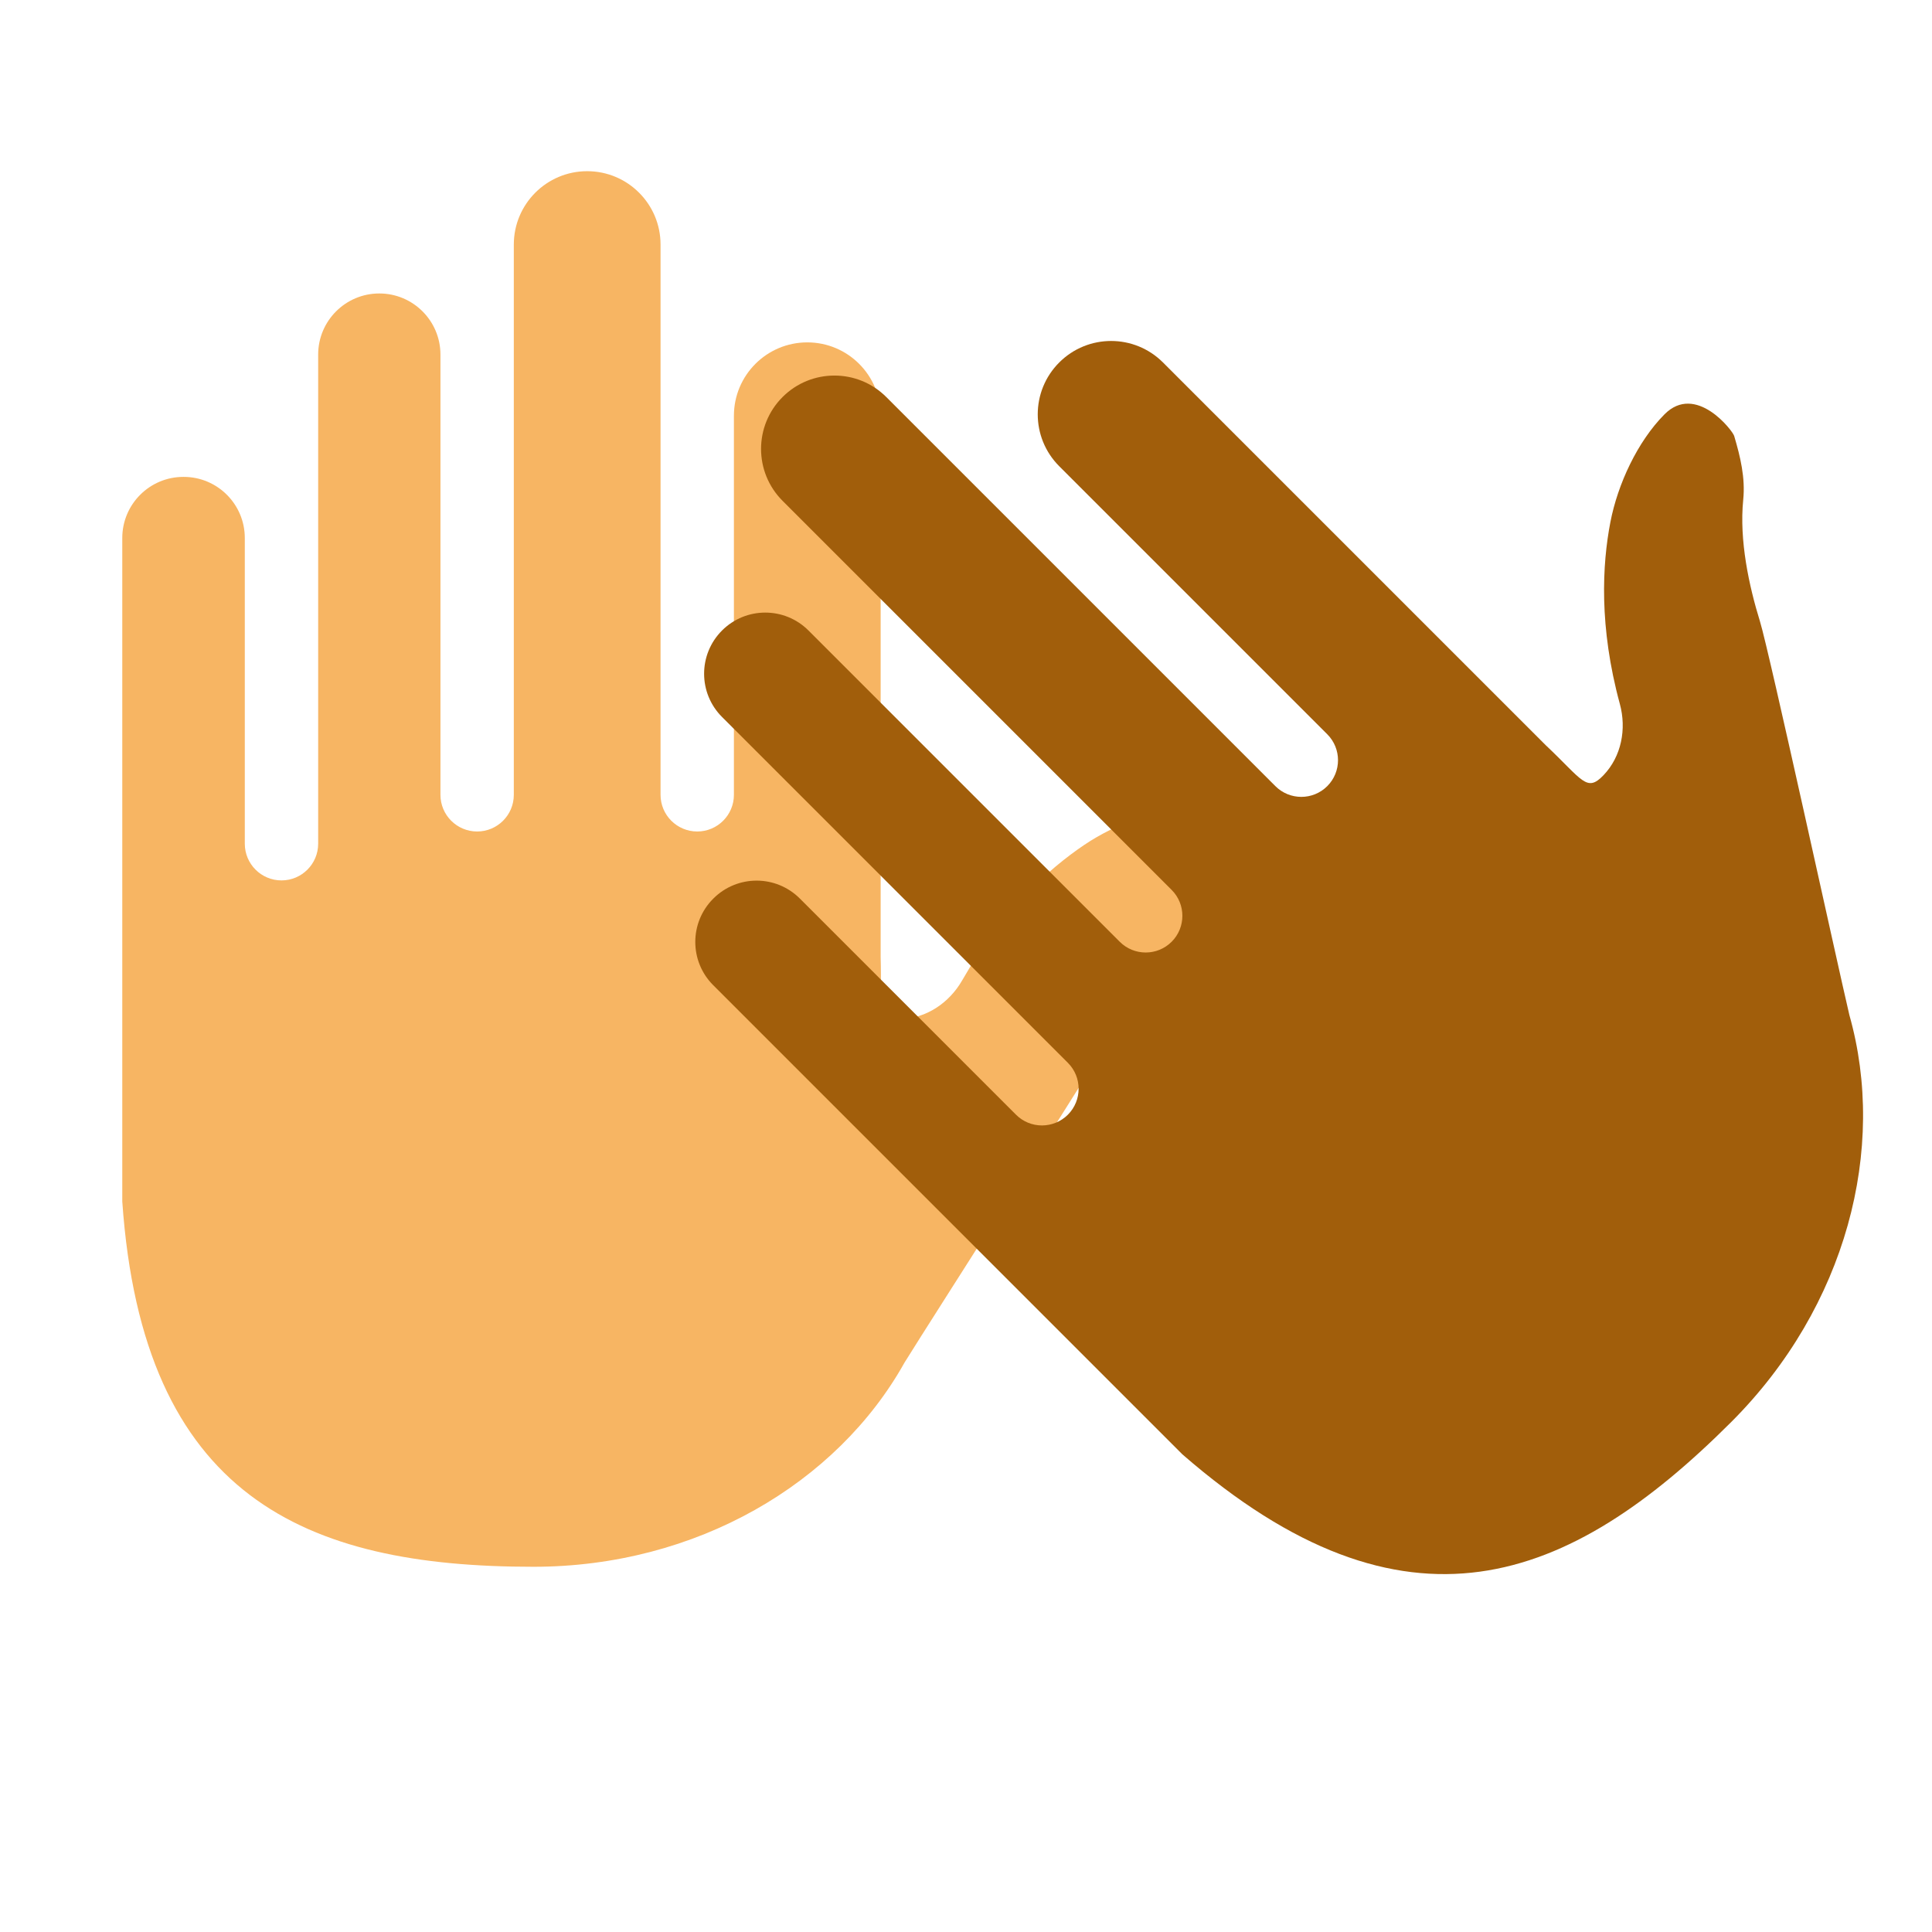
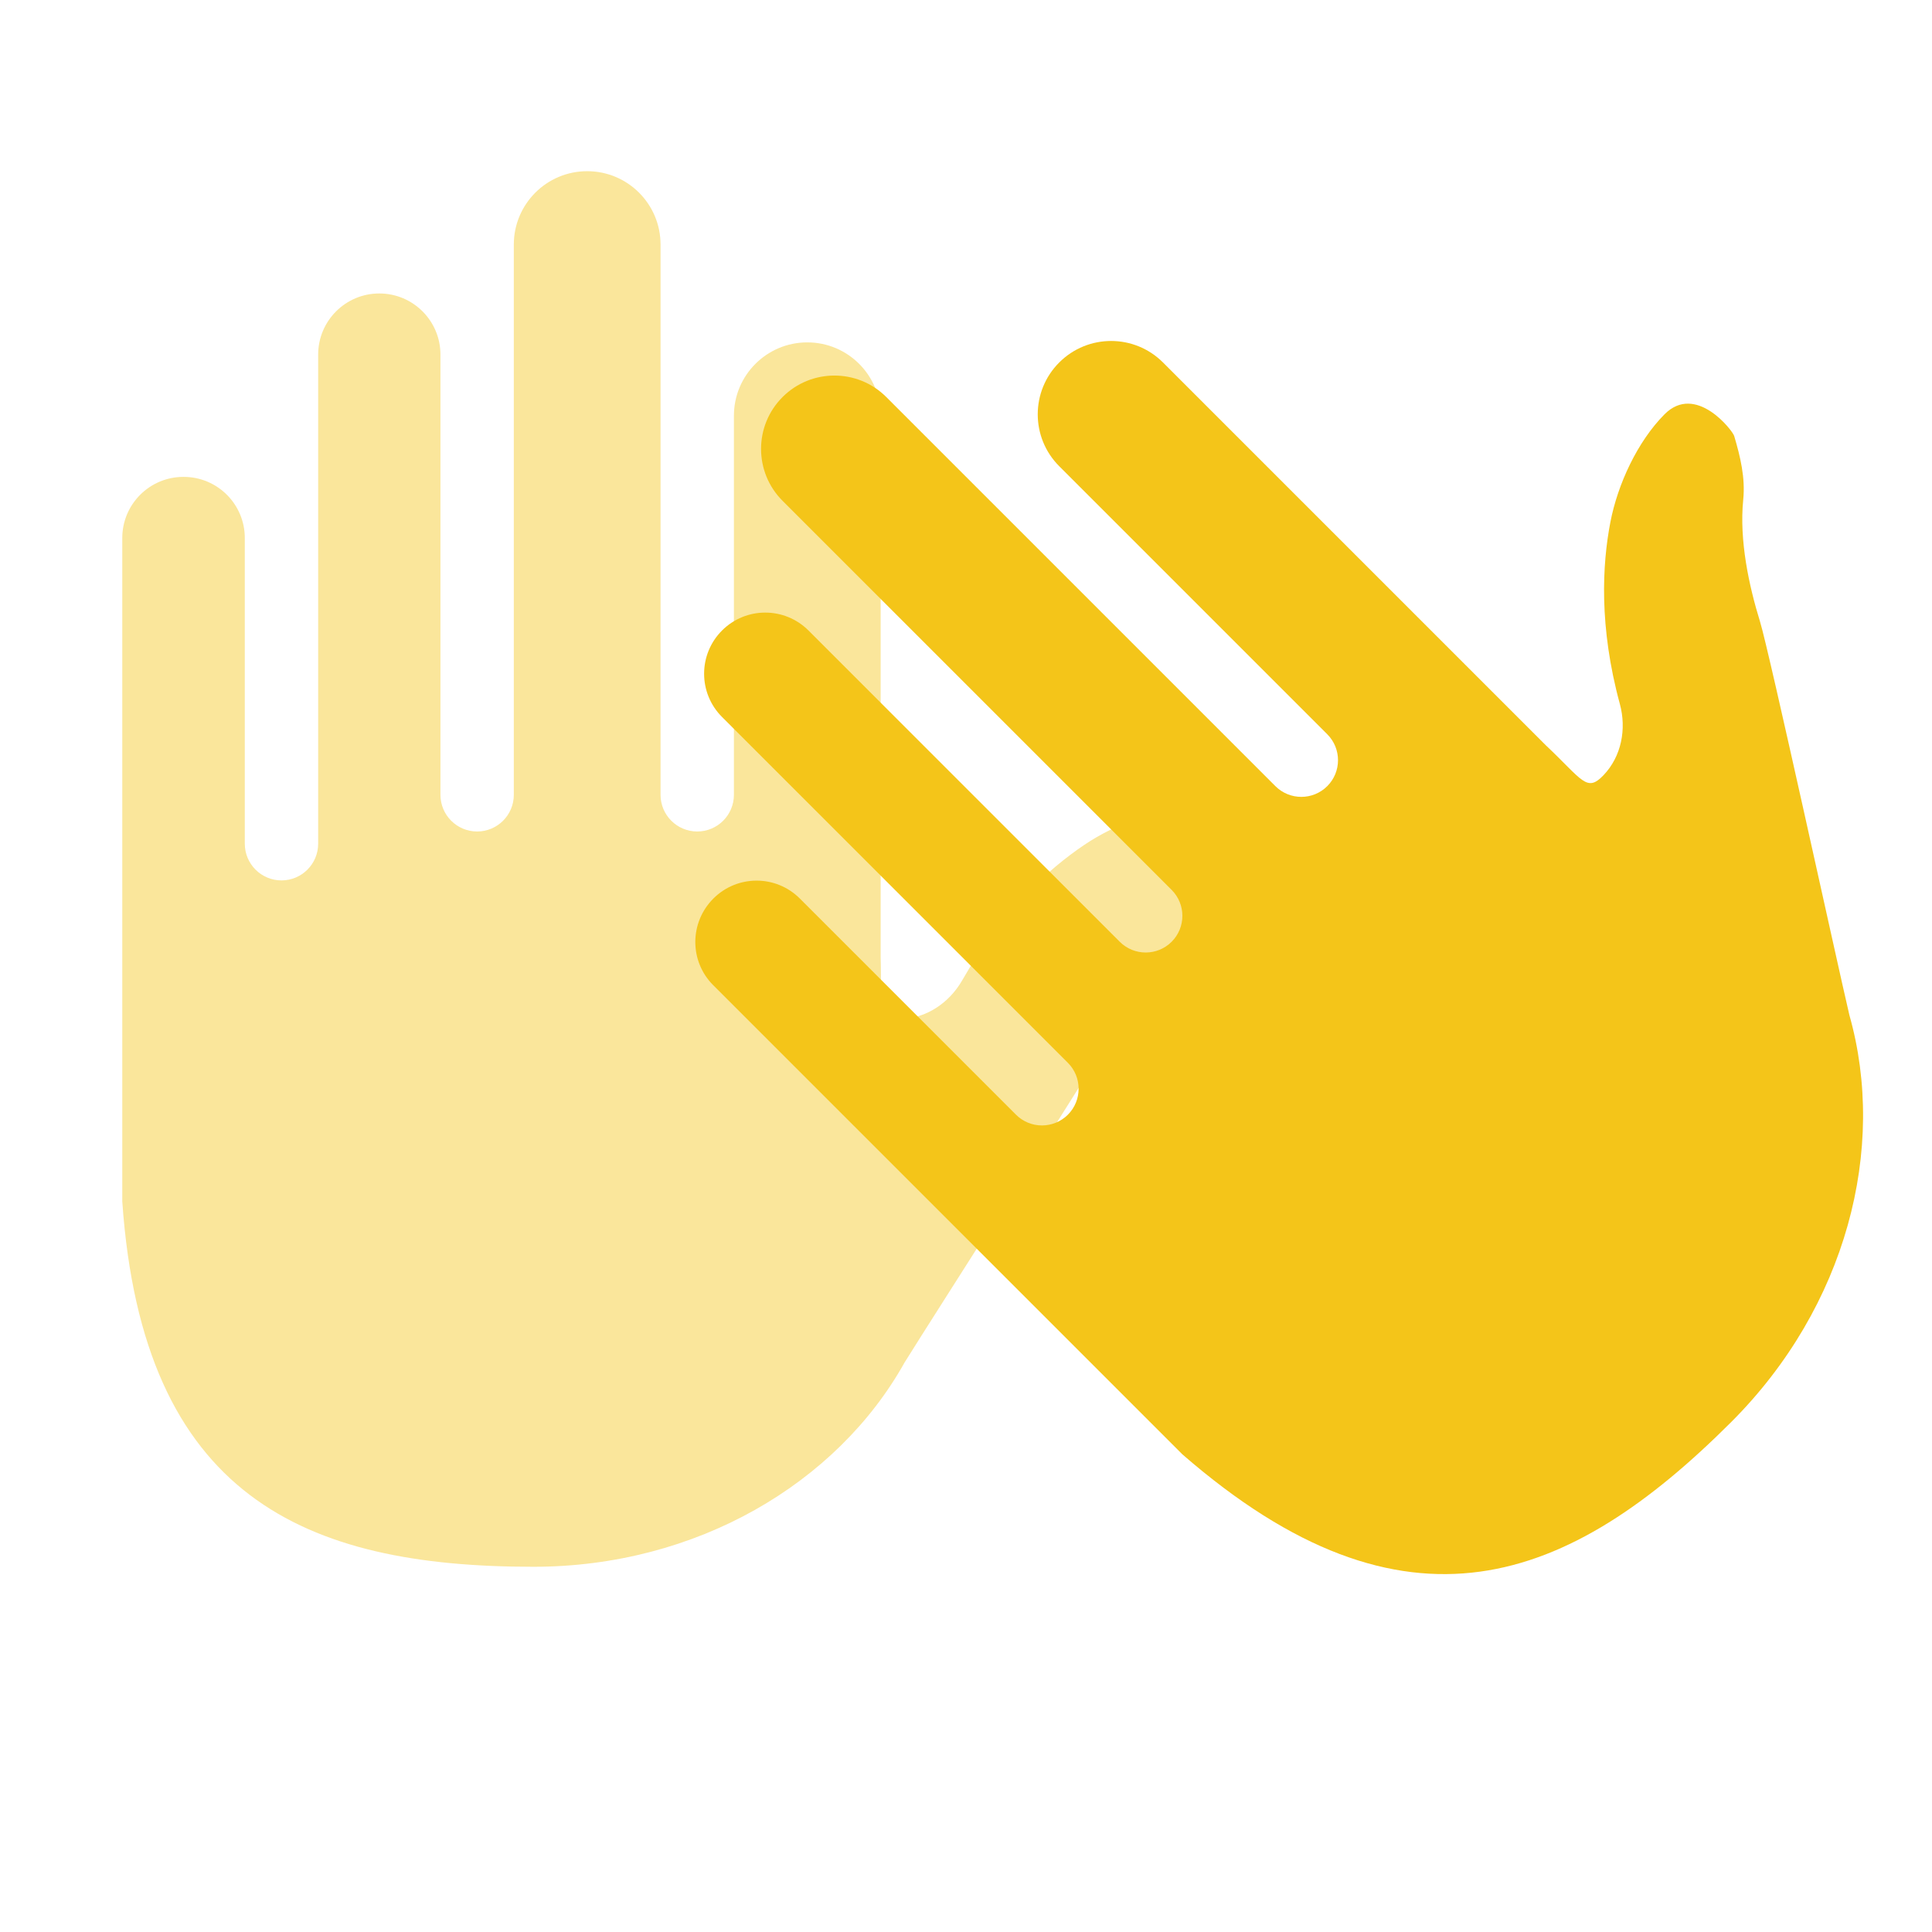
<svg xmlns="http://www.w3.org/2000/svg" width="79px" height="79px" viewBox="0 0 79 79" version="1.1">
  <defs />
  <g id="Page-1" stroke="none" stroke-width="1" fill="none" fill-rule="evenodd">
-     <g id="hold" transform="translate(5, 7)" fill="#F7B563">
+     <g id="hold" transform="translate(5, 7)" fill="#FAE69B">
      <path d="M25.01,10 L25.01,25.5 C25.01,26.328 24.338,27 23.51,27 L23.51,27 C22.682,27 22.01,26.328 22.01,25.5 L22.01,3 C22.01,1.343 20.667,0 19.01,0 L19.01,0 C17.353,0 16.01,1.343 16.01,3 L16.01,25.5 C16.01,26.328 15.338,27 14.51,27 L14.51,27 C13.682,27 13.01,26.328 13.01,25.5 L13.01,7.5 C13.01,6.119 11.891,5 10.51,5 L10.51,5 C9.129,5 8.01,6.119 8.01,7.5 L8.01,27.5 C8.01,28.328 7.338,29 6.51,29 L6.51,29 C5.682,29 5.01,28.328 5.01,27.5 L5.01,15 C5.01,13.619 3.891,12.5 2.51,12.5 L2.5,12.5 C1.119,12.5 0,13.619 0,15 L0,42.128 C0.836,54.208 7.46,57.066 16.81,57.066 C23.477,57.066 29.226,53.657 31.987,48.715 C33.148,46.841 40.181,35.89 40.785,34.746 C41.489,33.412 42.52,31.806 43.82,30.744 C44.513,30.178 44.974,29.426 45.401,28.639 C45.51,28.437 45.827,25.993 44.01,26 C42.434,26.006 40.635,26.67 39.33,27.552 C37.867,28.541 35.968,30.248 34.346,33.083 C33.819,34.005 32.875,34.647 31.814,34.671 C30.813,34.694 31.072,34.203 31.01,32.135 L31.01,32.135 L31.01,29.147 L31.01,10 C31.01,8.343 29.667,7 28.01,7 L28.01,7 C26.353,7 25.01,8.343 25.01,10 L25.01,10 Z" id="Shape" />
    </g>
-     <g id="hold" transform="translate(55.12311, 34.12311) rotate(-45) translate(-55.12311, -34.12311) translate(31.62311, 5.123106)" fill="#A15E0B">
-       <path d="M25.797,10 L25.797,25.5 C25.797,26.328 25.125,27 24.297,27 L24.297,27 C23.469,27 22.797,26.328 22.797,25.5 L22.797,3 C22.797,1.343 21.454,-7.10542736e-15 19.797,-7.10542736e-15 L19.797,-7.10542736e-15 C18.14,-7.10542736e-15 16.797,1.343 16.797,3 L16.797,25.5 C16.797,26.328 16.125,27 15.297,27 L15.297,27 C14.469,27 13.797,26.328 13.797,25.5 L13.797,7.5 C13.797,6.119 12.678,5 11.297,5 L11.297,5 C9.916,5 8.797,6.119 8.797,7.5 L8.797,27.5 C8.797,28.328 8.125,29 7.297,29 L7.297,29 C6.469,29 5.797,28.328 5.797,27.5 L5.797,15 C5.797,13.619 4.678,12.5 3.297,12.5 L3.287,12.5 C1.906,12.5 0.787,13.619 0.787,15 L0.787,42.128 C1.623,54.208 8.247,57.066 17.597,57.066 C24.264,57.066 30.013,53.657 32.774,48.715 C33.935,46.841 40.968,35.89 41.572,34.746 C42.276,33.412 43.307,31.806 44.607,30.744 C45.3,30.178 45.761,29.426 46.188,28.639 C46.297,28.437 46.614,25.993 44.797,26 C43.221,26.006 41.422,26.67 40.117,27.552 C38.654,28.541 36.755,30.248 35.133,33.083 C34.606,34.005 33.662,34.647 32.601,34.671 C31.6,34.694 31.859,34.203 31.797,32.135 L31.797,32.135 L31.797,29.147 L31.797,10 C31.797,8.343 30.454,7 28.797,7 L28.797,7 C27.14,7 25.797,8.343 25.797,10 L25.797,10 Z" id="Shape" />
+     <g id="hold" transform="translate(55.12311, 34.12311) rotate(-45) translate(-55.12311, -34.12311) translate(31.62311, 5.123106)" fill="#F4C519">
+       <path d="M25.797,25.5 C25.797,26.328 25.125,27 24.297,27 C23.469,27 22.797,26.328 22.797,25.5 L22.797,3 C22.797,1.343 21.454,-7.10542736e-15 19.797,-7.10542736e-15 C18.14,-7.10542736e-15 16.797,1.343 16.797,3 L16.797,25.5 C16.797,26.328 16.125,27 15.297,27 C14.469,27 13.797,26.328 13.797,25.5 L13.797,7.5 C13.797,6.119 12.678,5 11.297,5 C9.916,5 8.797,6.119 8.797,7.5 L8.797,27.5 C8.797,28.328 8.125,29 7.297,29 C6.469,29 5.797,28.328 5.797,27.5 L5.797,15 C5.797,13.619 4.678,12.5 3.297,12.5 C1.906,12.5 0.787,13.619 0.787,15 L0.787,42.128 C1.623,54.208 8.247,57.066 17.597,57.066 C24.264,57.066 30.013,53.657 32.774,48.715 C33.935,46.841 40.968,35.89 41.572,34.746 C42.276,33.412 43.307,31.806 44.607,30.744 C45.3,30.178 45.761,29.426 46.188,28.639 C46.297,28.437 46.614,25.993 44.797,26 C43.221,26.006 41.422,26.67 40.117,27.552 C38.654,28.541 36.755,30.248 35.133,33.083 C34.606,34.005 33.662,34.647 32.601,34.671 C31.6,34.694 31.859,34.203 31.797,32.135 L31.797,29.147 L31.797,10 C31.797,8.343 30.454,7 28.797,7 C27.14,7 25.797,8.343 25.797,10 L25.797,25.5 Z" id="Shape" />
    </g>
  </g>
</svg>
